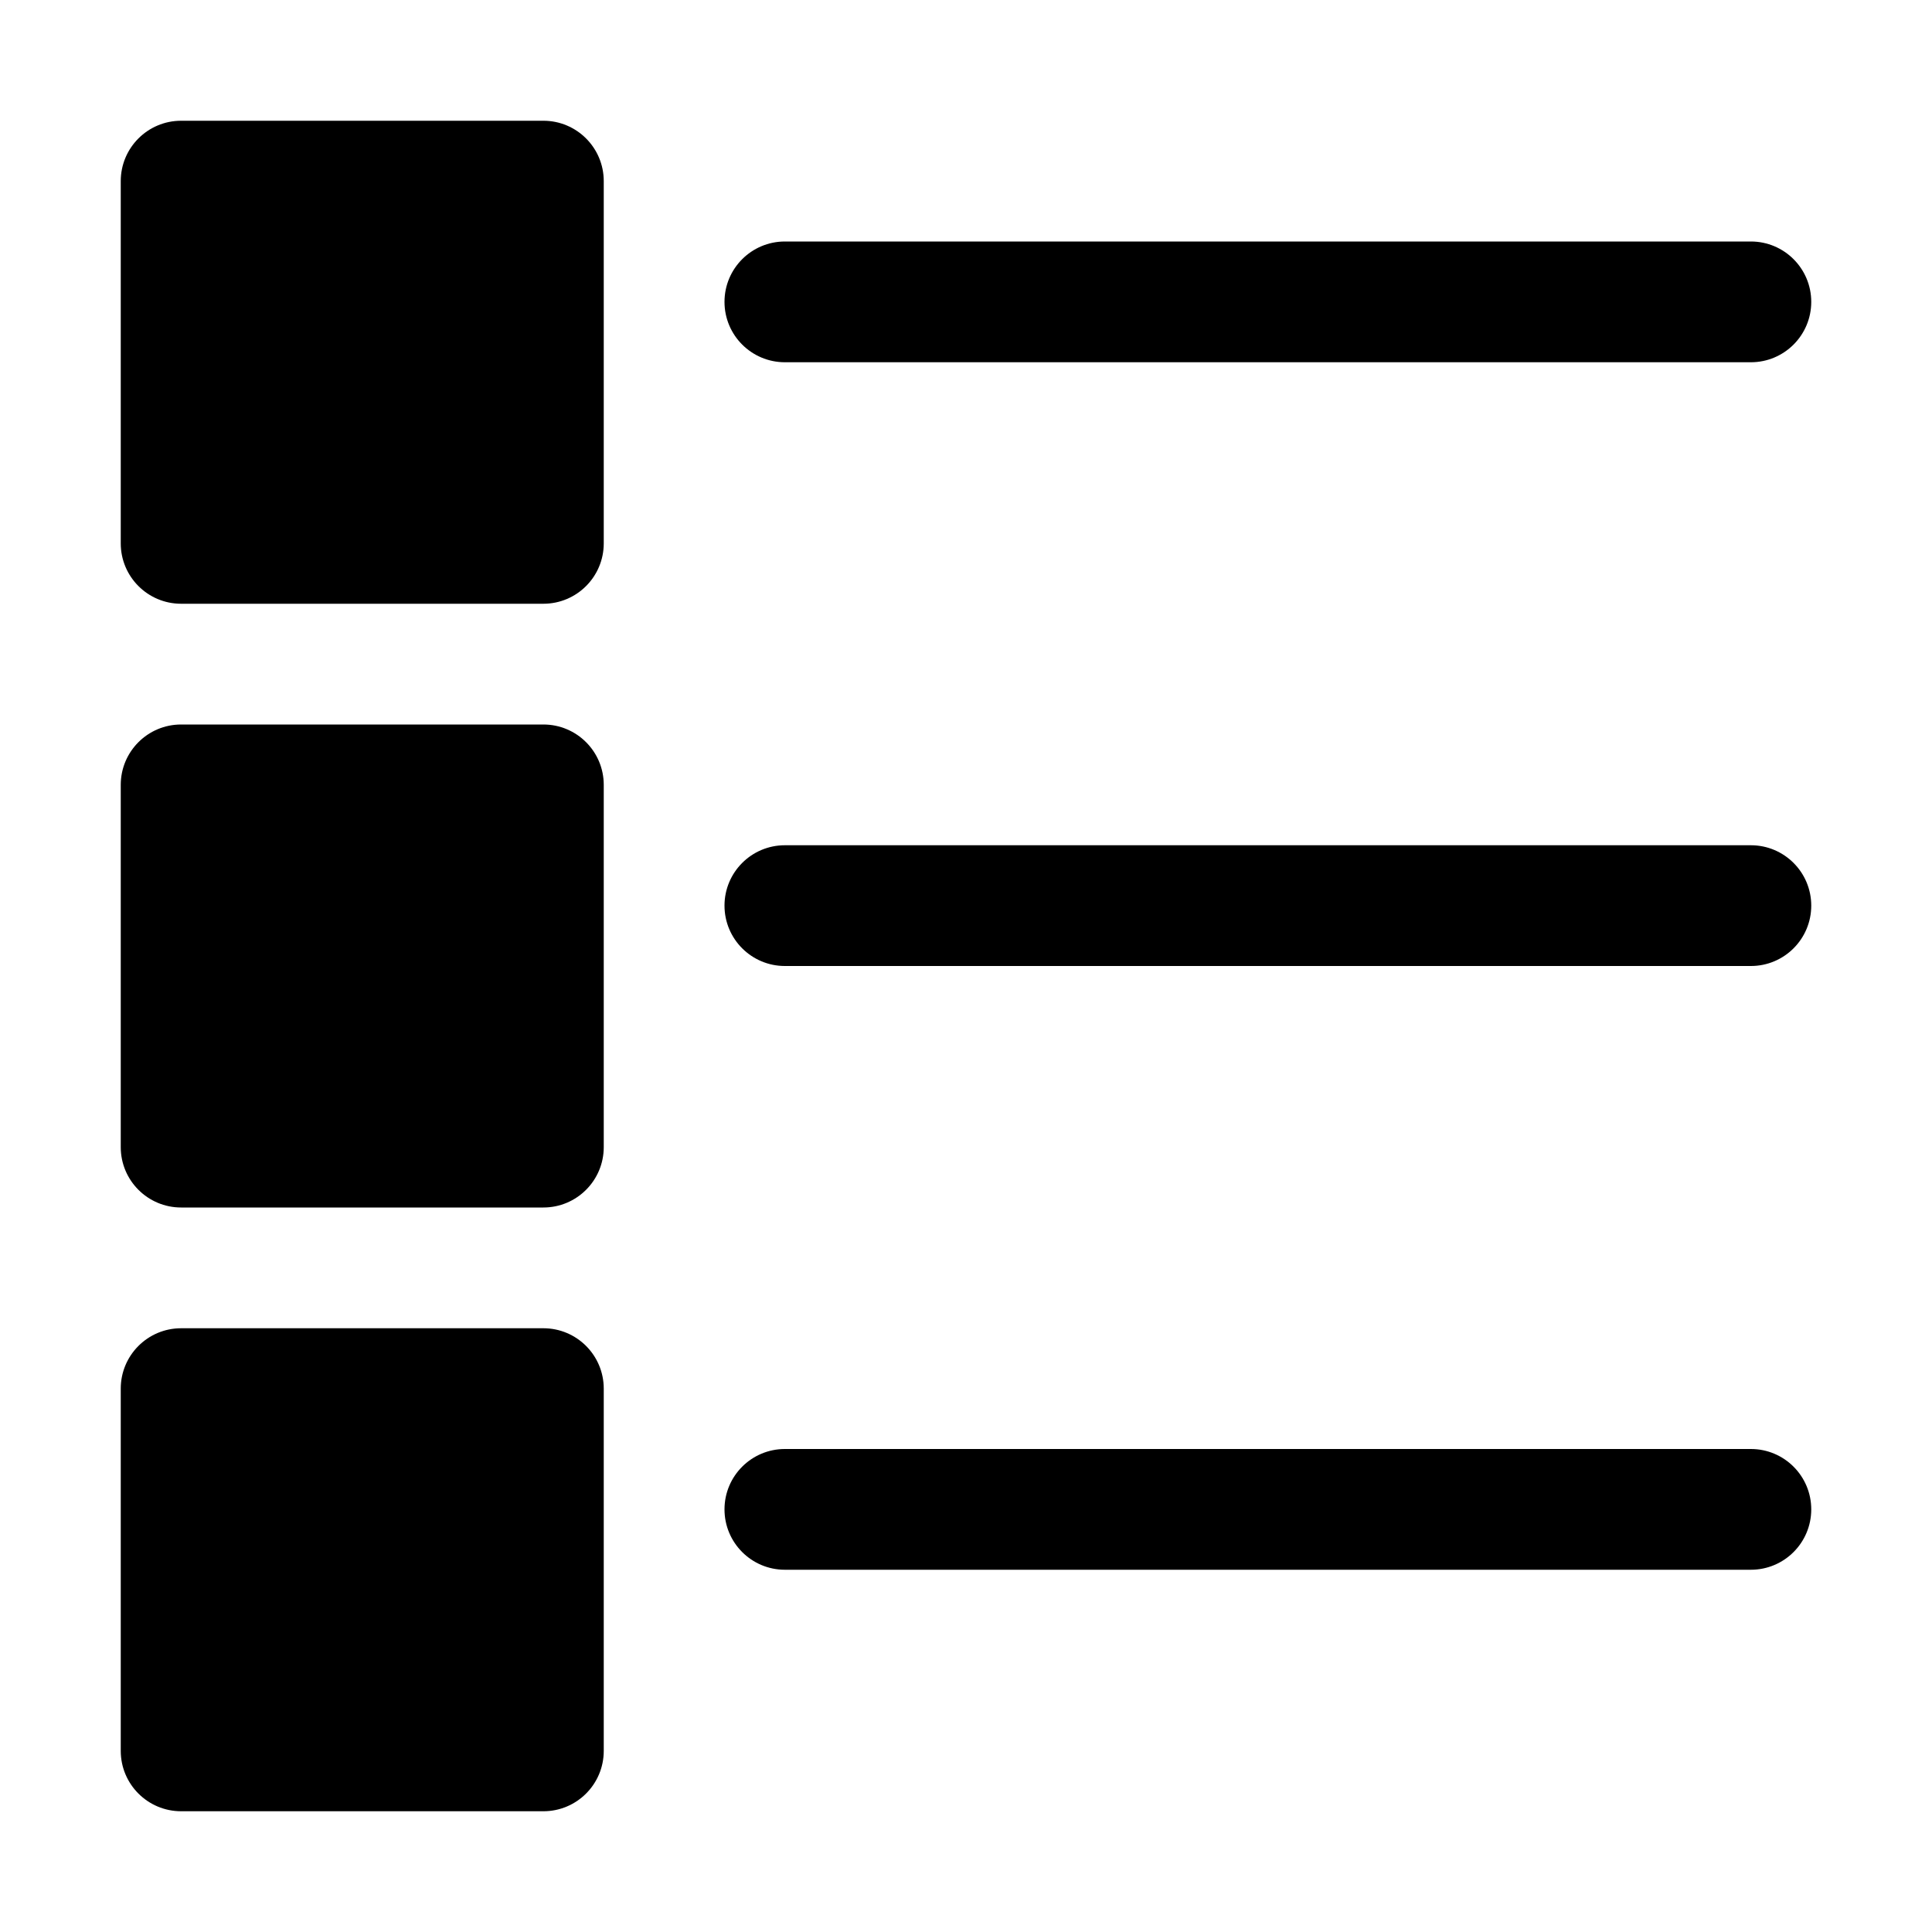
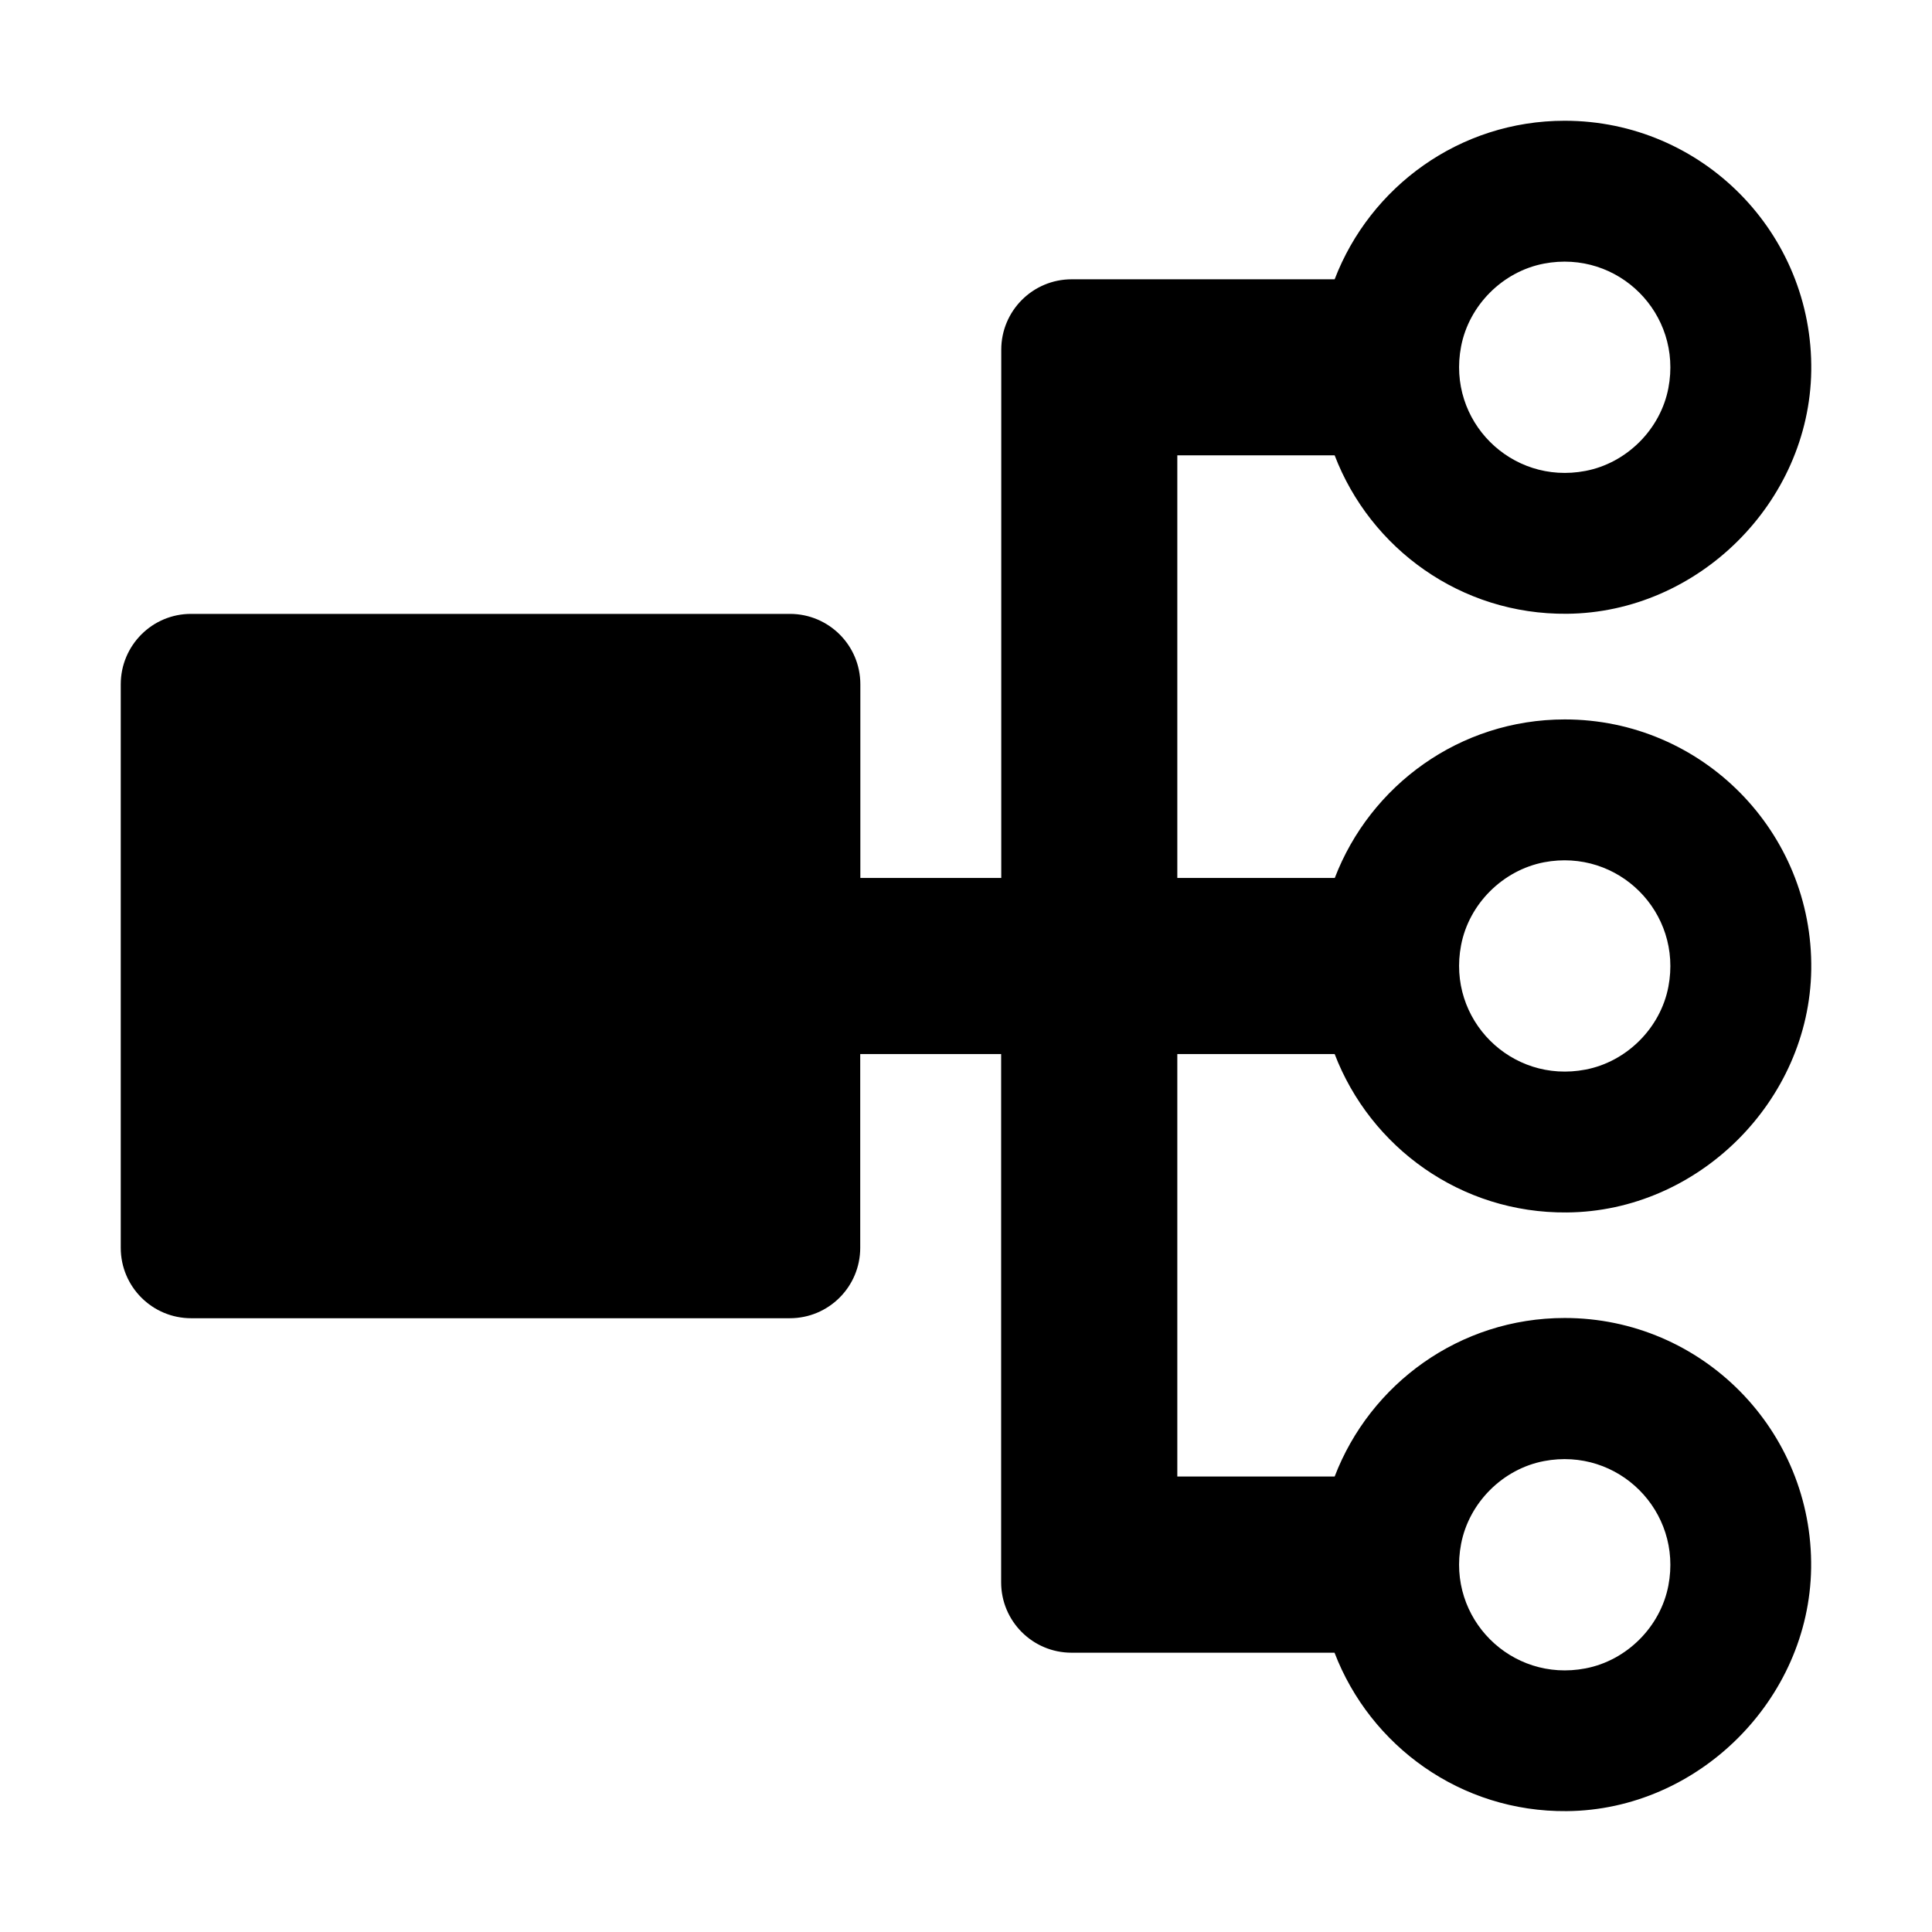
- <svg xmlns="http://www.w3.org/2000/svg" version="1.1" viewbox="0 0 16 16" width="16" height="16">
-   <rect rx=".5" ry=".5" height="4" width="4" y="1" x="1" />
-   <rect rx=".5" ry=".5" height="1" width="9" y="2" x="6" />
-   <rect rx=".5" ry=".5" height="4" width="4" y="6" x="1" />
-   <rect rx=".5" ry=".5" height="1" width="9" y="7" x="6" />
-   <rect rx=".5" ry=".5" height="4" width="4" y="11" x="1" />
-   <rect rx=".5" ry=".5" height="1" width="9" y="12" x="6" />
+ <svg xmlns="http://www.w3.org/2000/svg" width="16" height="16" viewBox="0 0 16 16">
+   <path d="M9.75 8.729h1.303c.296.772 1.045 1.32 1.923 1.312 1.088-.008 2.008-.923 2.024-2.011.016-1.141-.904-2.072-2.041-2.072-.87 0-1.611.546-1.905 1.313H9.75v-3.5h1.303c.296.772 1.045 1.32 1.923 1.312 1.088-.009 2.008-.923 2.024-2.011C15.016 1.93 14.096 1 12.958 1c-.87 0-1.611.546-1.905 1.313H8.875c-.322 0-.583.261-.583.583v4.375H7.125V5.667c0-.322-.261-.583-.583-.583H1.583C1.261 5.083 1 5.345 1 5.667v4.667c0 .322.261.583.583.583h4.958c.322 0 .583-.261.583-.583V8.729h1.167v4.375c0 .322.261.583.583.583h2.178c.296.772 1.045 1.32 1.923 1.312 1.088-.009 2.008-.923 2.024-2.012.016-1.141-.904-2.072-2.041-2.072-.87 0-1.611.546-1.905 1.313H9.75V8.729zm3.037-1.588c.615-.117 1.147.415 1.03 1.03-.065.342-.345.622-.687.687-.615.118-1.148-.415-1.03-1.03.065-.342.345-.621.687-.687zm0-4.958c.615-.117 1.147.415 1.03 1.03-.065.342-.345.622-.687.687-.615.118-1.148-.415-1.03-1.03.065-.342.345-.622.687-.687zm0 9.917c.615-.117 1.147.415 1.03 1.03-.065.342-.345.622-.687.687-.615.118-1.148-.415-1.03-1.03.065-.342.345-.622.687-.687z" />
</svg>
